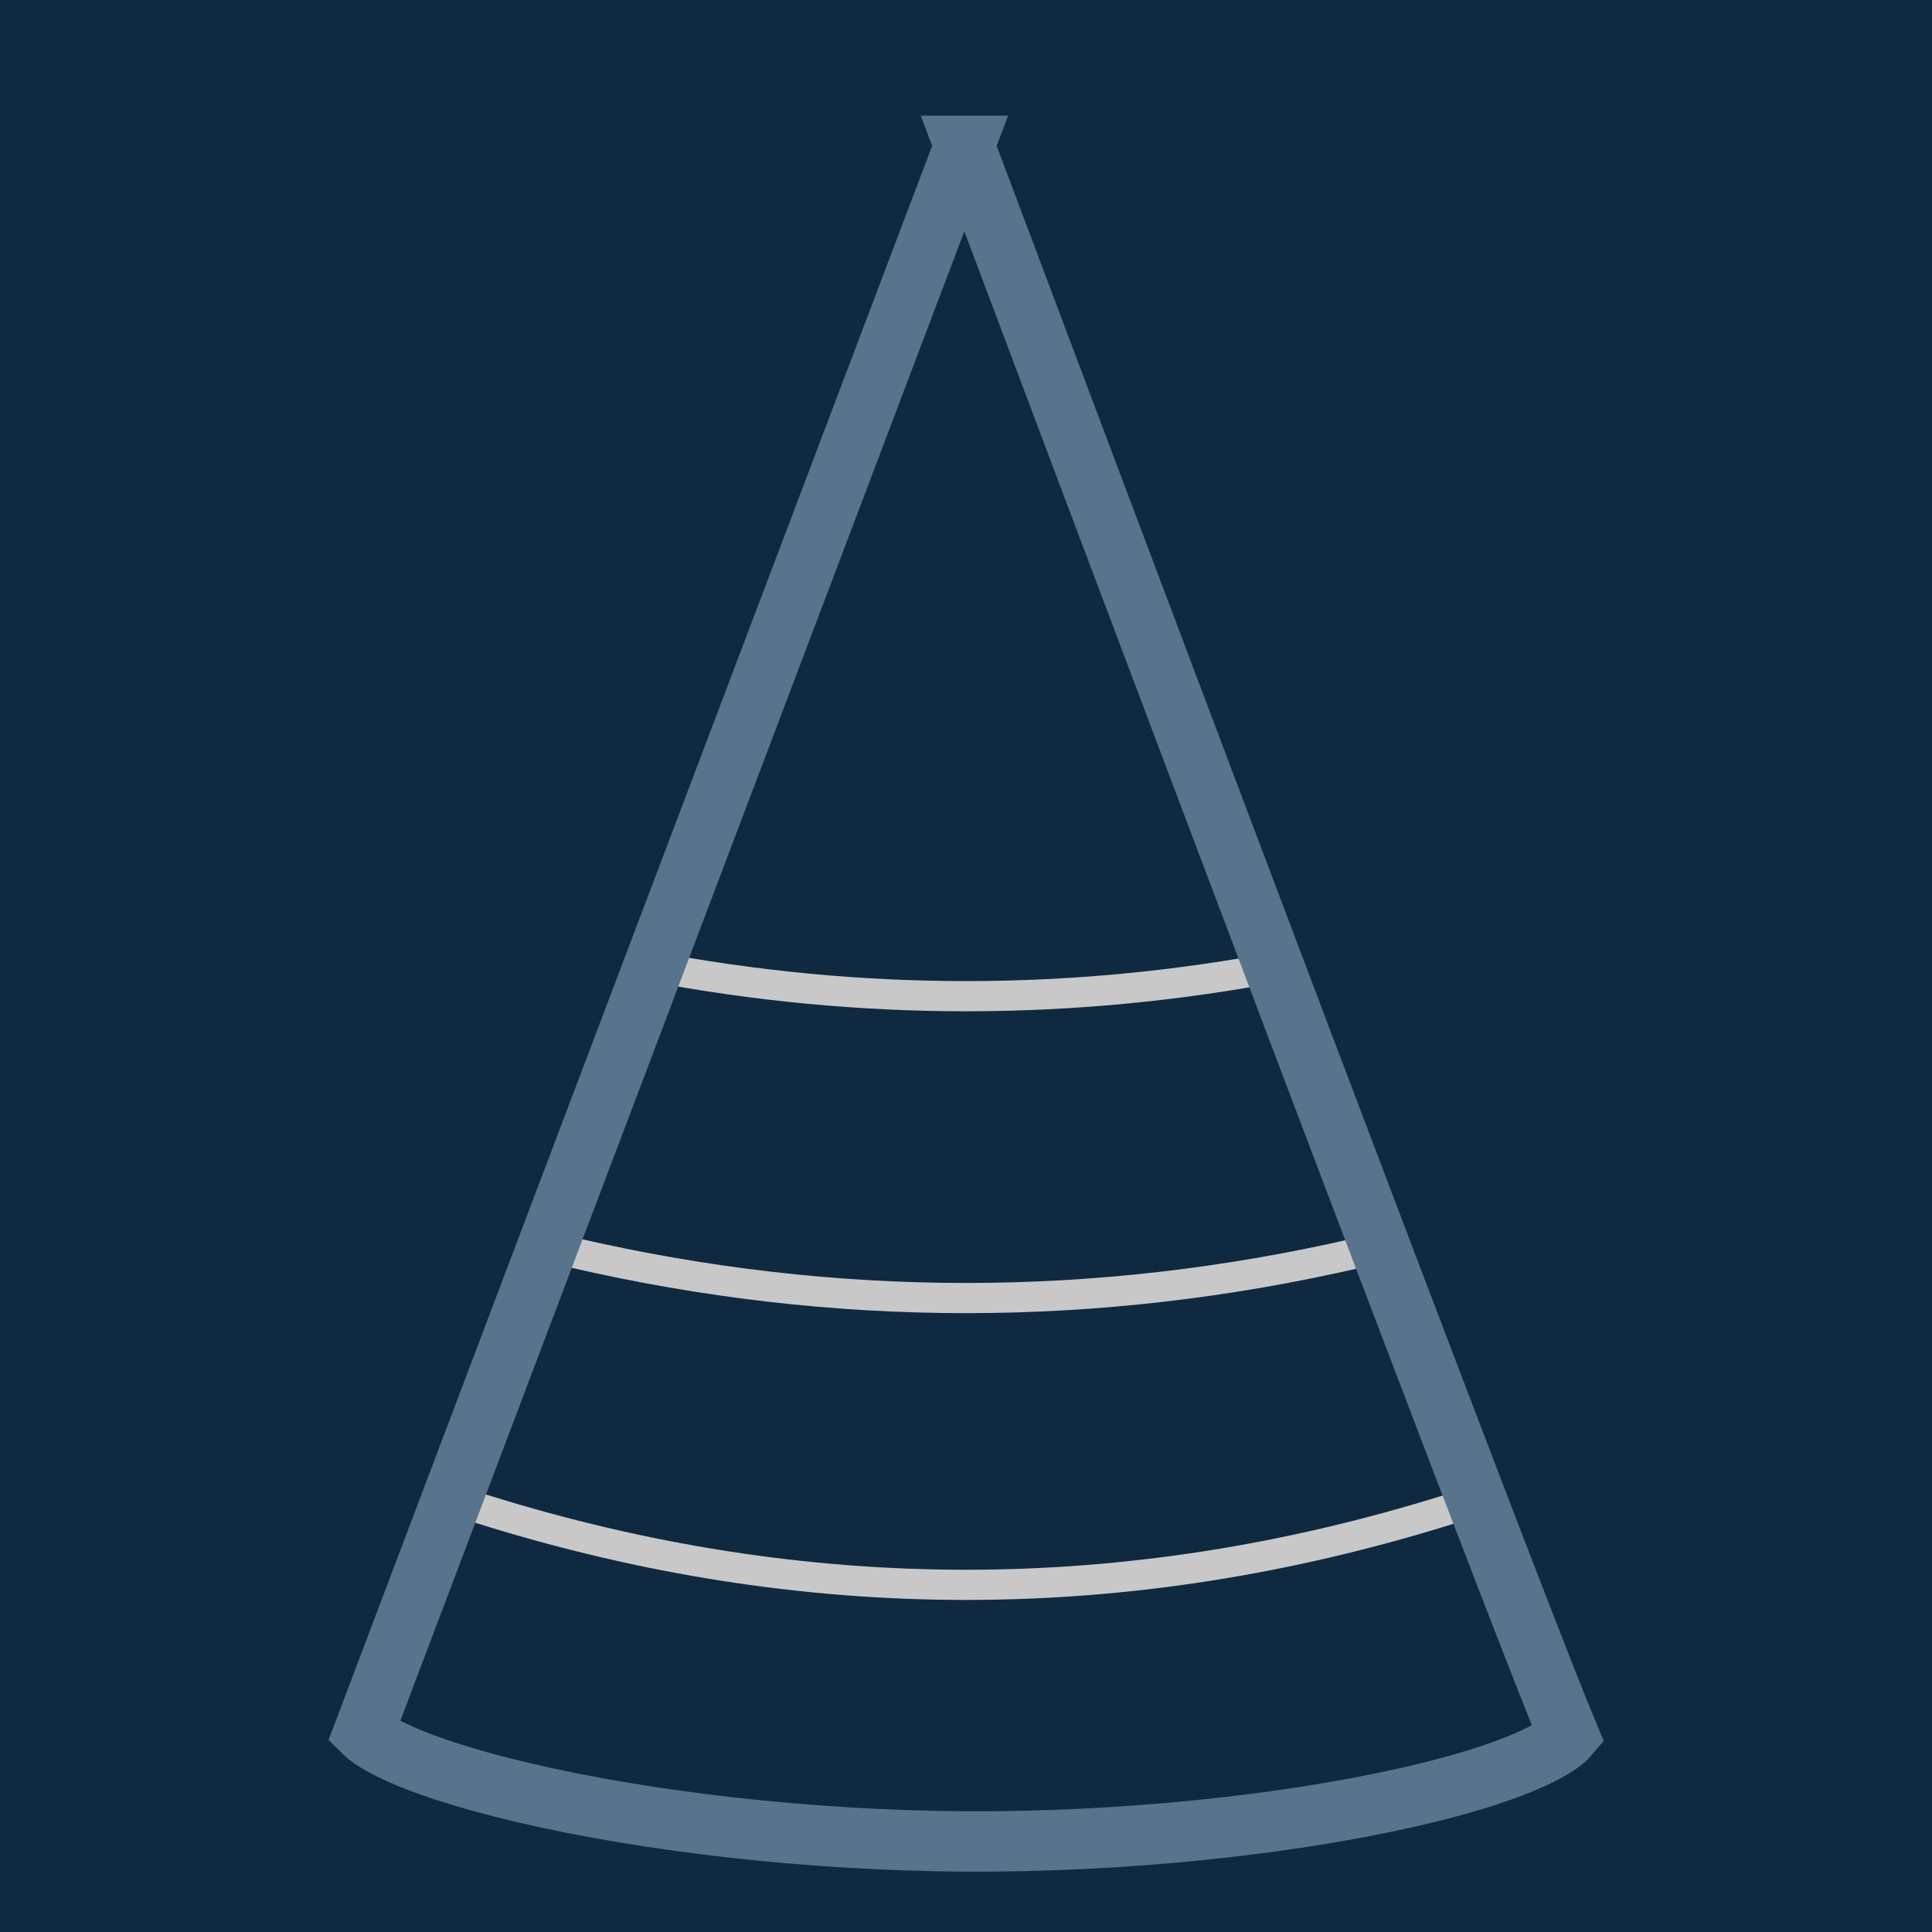
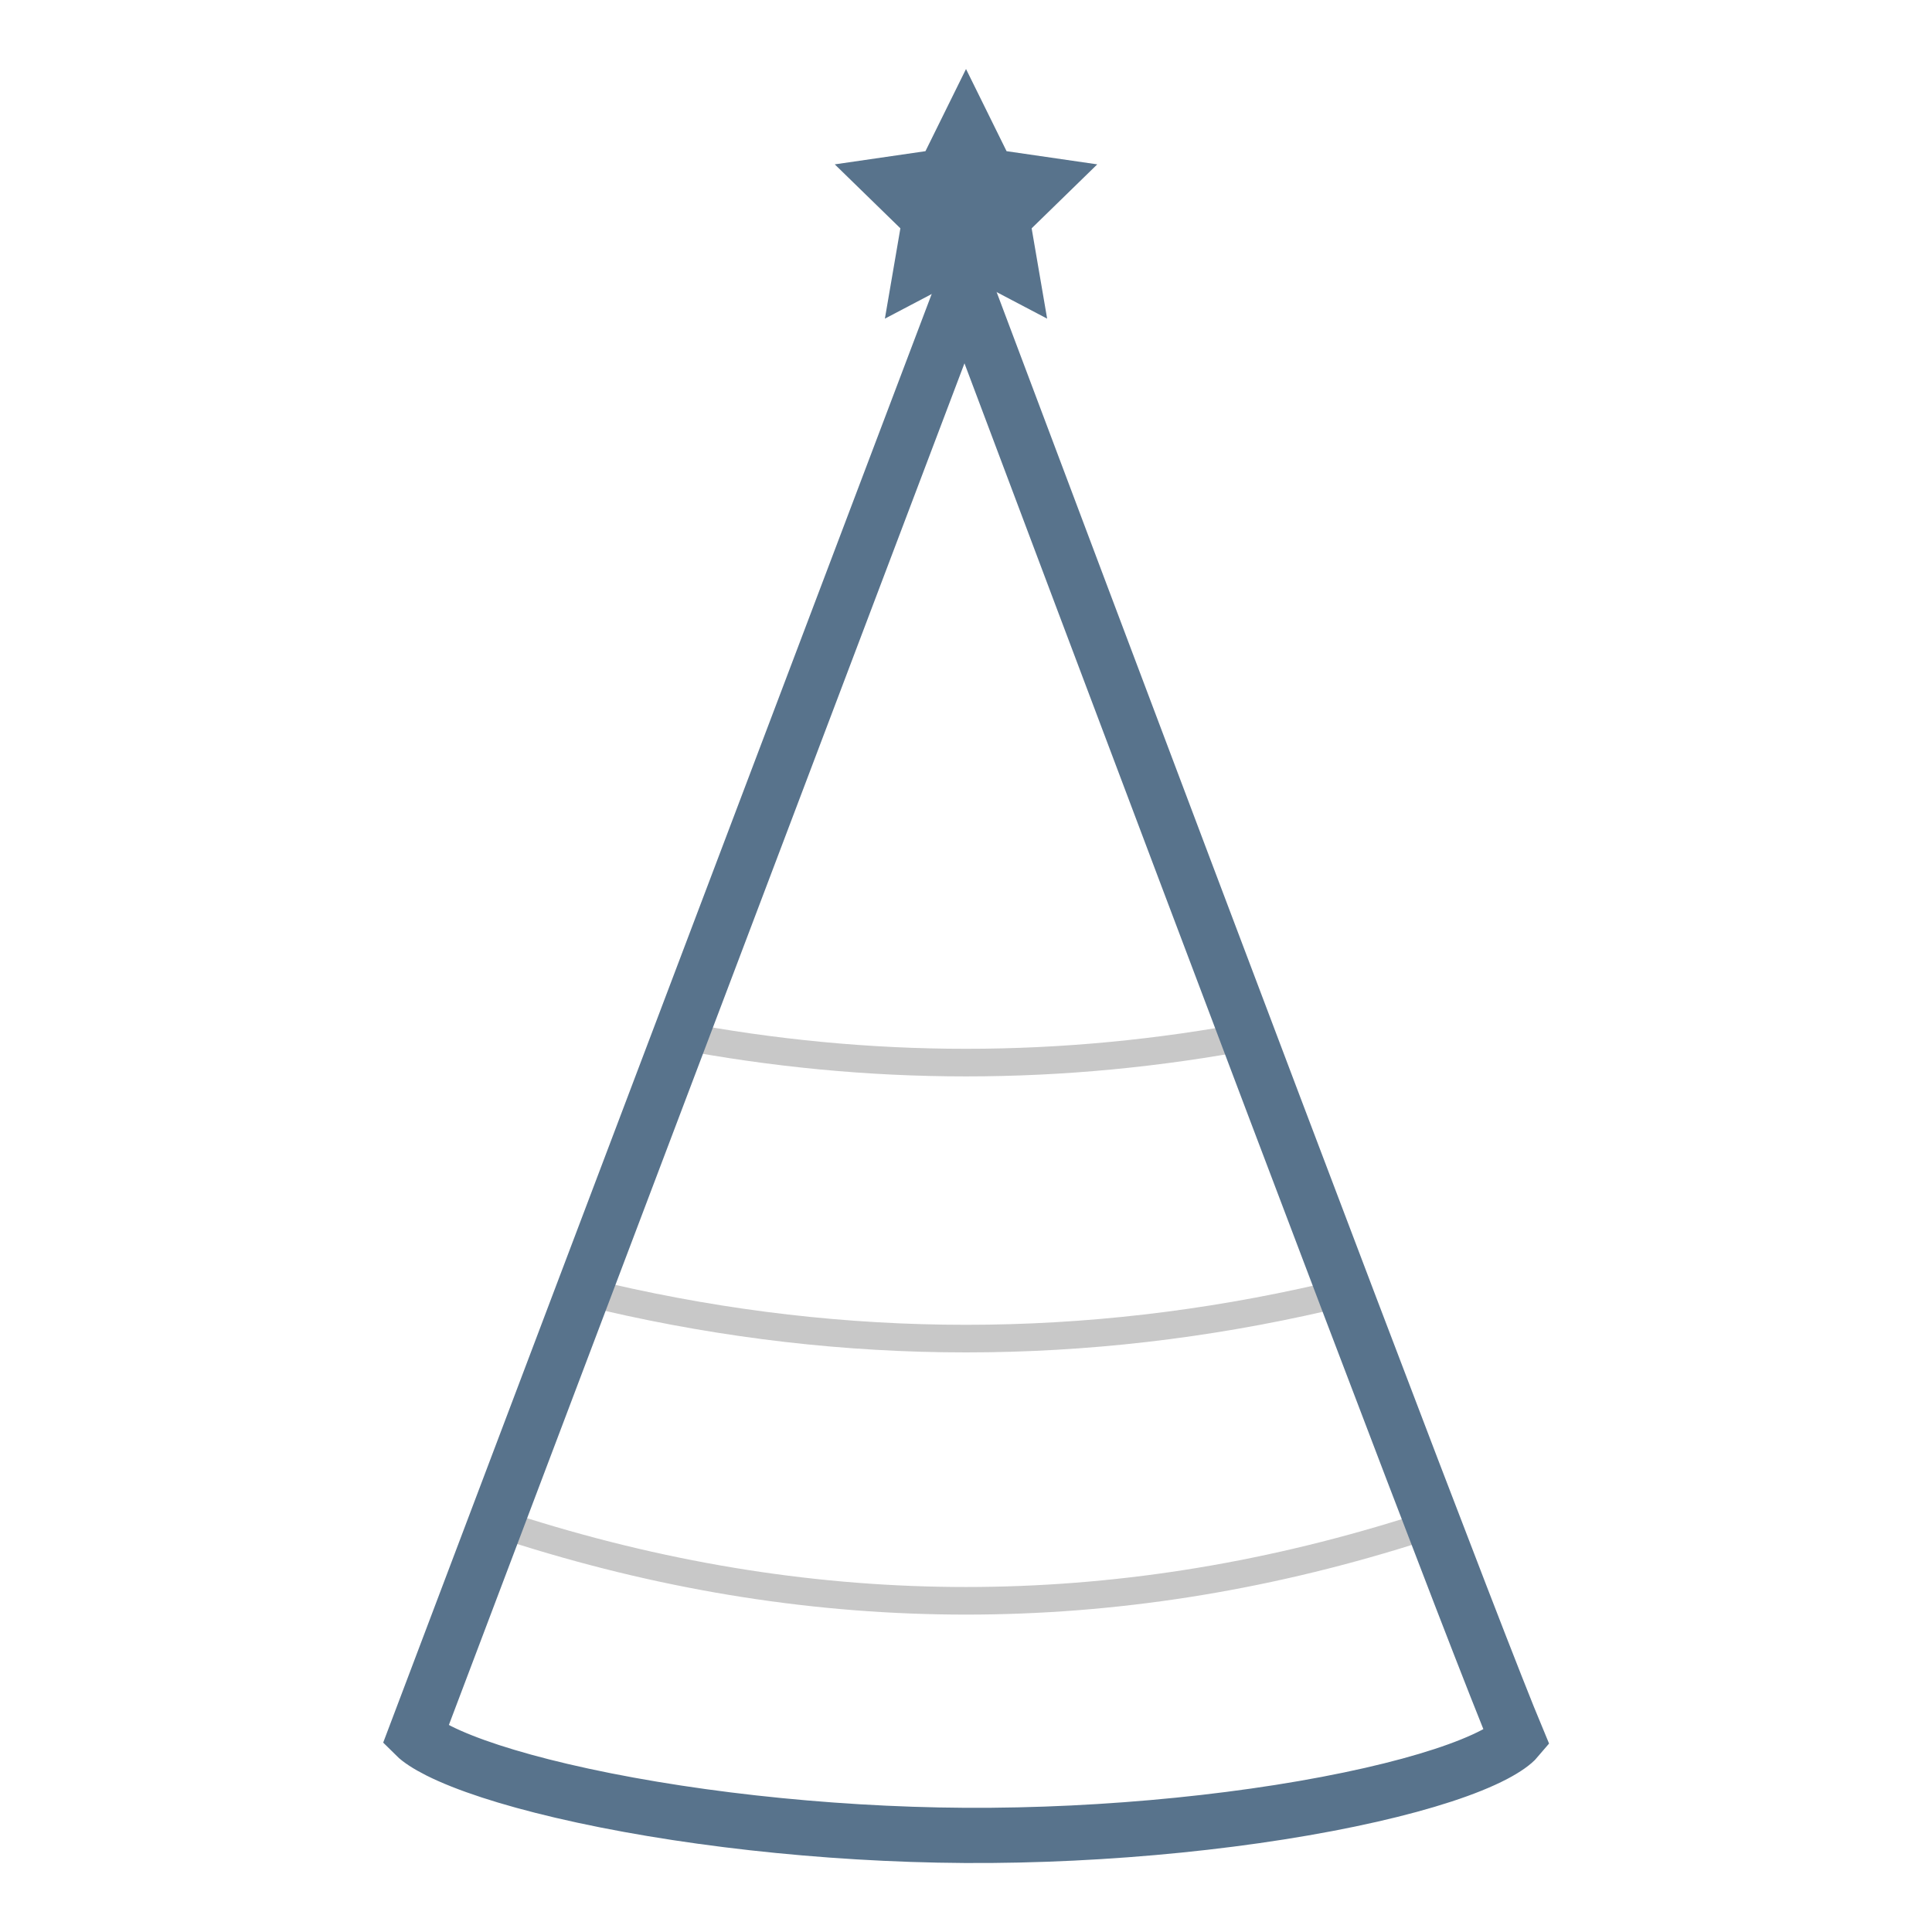
- <svg xmlns="http://www.w3.org/2000/svg" height="128" viewBox="0 0 128 128" width="128">
+ <svg xmlns="http://www.w3.org/2000/svg" height="140" viewBox="0 0 140 140" width="140">
  <g fill="none" fill-rule="evenodd">
-     <path d="m0 0h128v128h-128z" fill="#0f2941" />
    <g stroke="#c8c8c8" stroke-linecap="square" stroke-width="2">
-       <path d="m38 83c8.667 2 17.333 3 26 3s17.333-1 26-3" />
-       <path d="m43 64c7 1.333 14 2 21 2s14-.667 21-2" />
-       <path d="m32 100c10.667 3.333 21.333 5 32 5s21.333-1.667 32-5" />
+       <path d="m44 94c8.667 2 17.333 3 26 3s17.333-1 26-3" />
+       <path d="m49 75c7 1.333 14 2 21 2s14-.667 21-2" />
+       <path d="m38 111c10.667 3.333 21.333 5 32 5s21.333-1.667 32-5" />
    </g>
-     <path d="m63.895 9.664c-23.885 63.057-37.152 98.094-39.799 105.107.307.305.881.688 1.692 1.096 1.967.989 5.046 1.998 8.887 2.9 8.265 1.94 19.009 3.172 29.238 3.233 10.313.061 21.199-1.064 29.447-2.942 3.899-.888 6.989-1.902 8.925-2.917.825-.433 1.384-.838 1.649-1.152-2.807-6.706-16.134-41.763-40.04-105.325zm-39.936 105.47c-.003.007-.006.015-.008.022.008-.022.016-.044.022-.067z" fill-rule="nonzero" stroke="#58738c" stroke-width="4" />
+     <path d="m69.895 20.664c-23.885 63.057-37.152 98.094-39.799 105.107.307.305.881.688 1.692 1.096 1.967.989 5.046 1.998 8.887 2.9 8.265 1.94 19.009 3.172 29.238 3.233 10.313.061 21.199-1.064 29.447-2.942 3.899-.888 6.989-1.902 8.925-2.917.825-.433 1.384-.838 1.649-1.152-2.807-6.706-16.134-41.763-40.04-105.325z" fill-rule="nonzero" stroke="#58738c" stroke-width="4" />
+     <path d="m70 20-5.878 3.09 1.123-6.545-4.755-4.635 6.572-.955 2.939-5.955 2.939 5.955 6.572.955-4.755 4.635 1.123 6.545z" fill="#58738c" />
  </g>
</svg>
